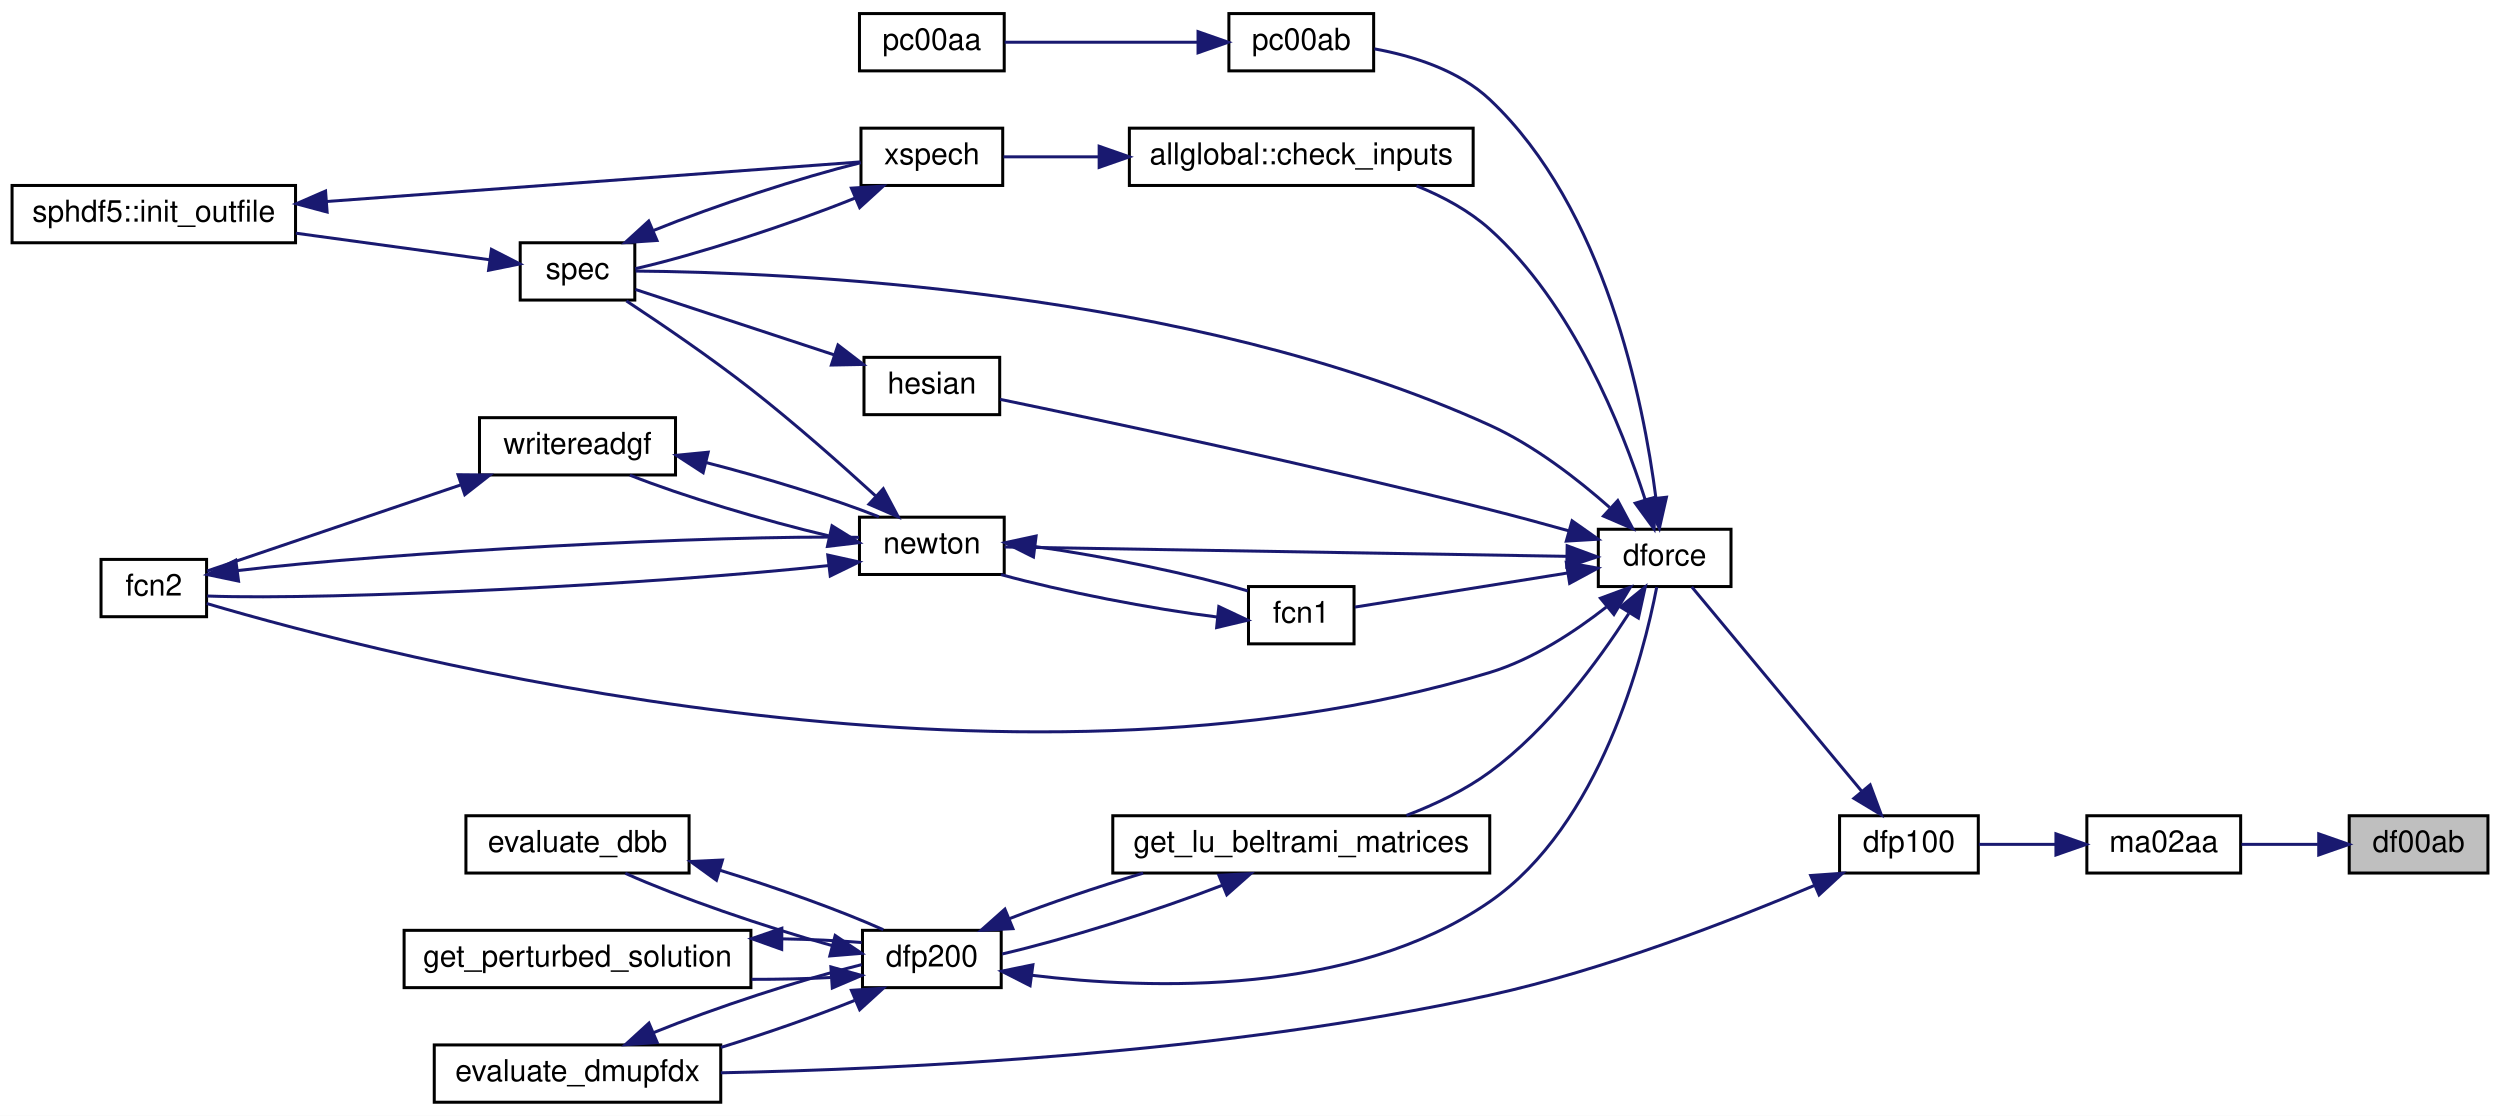
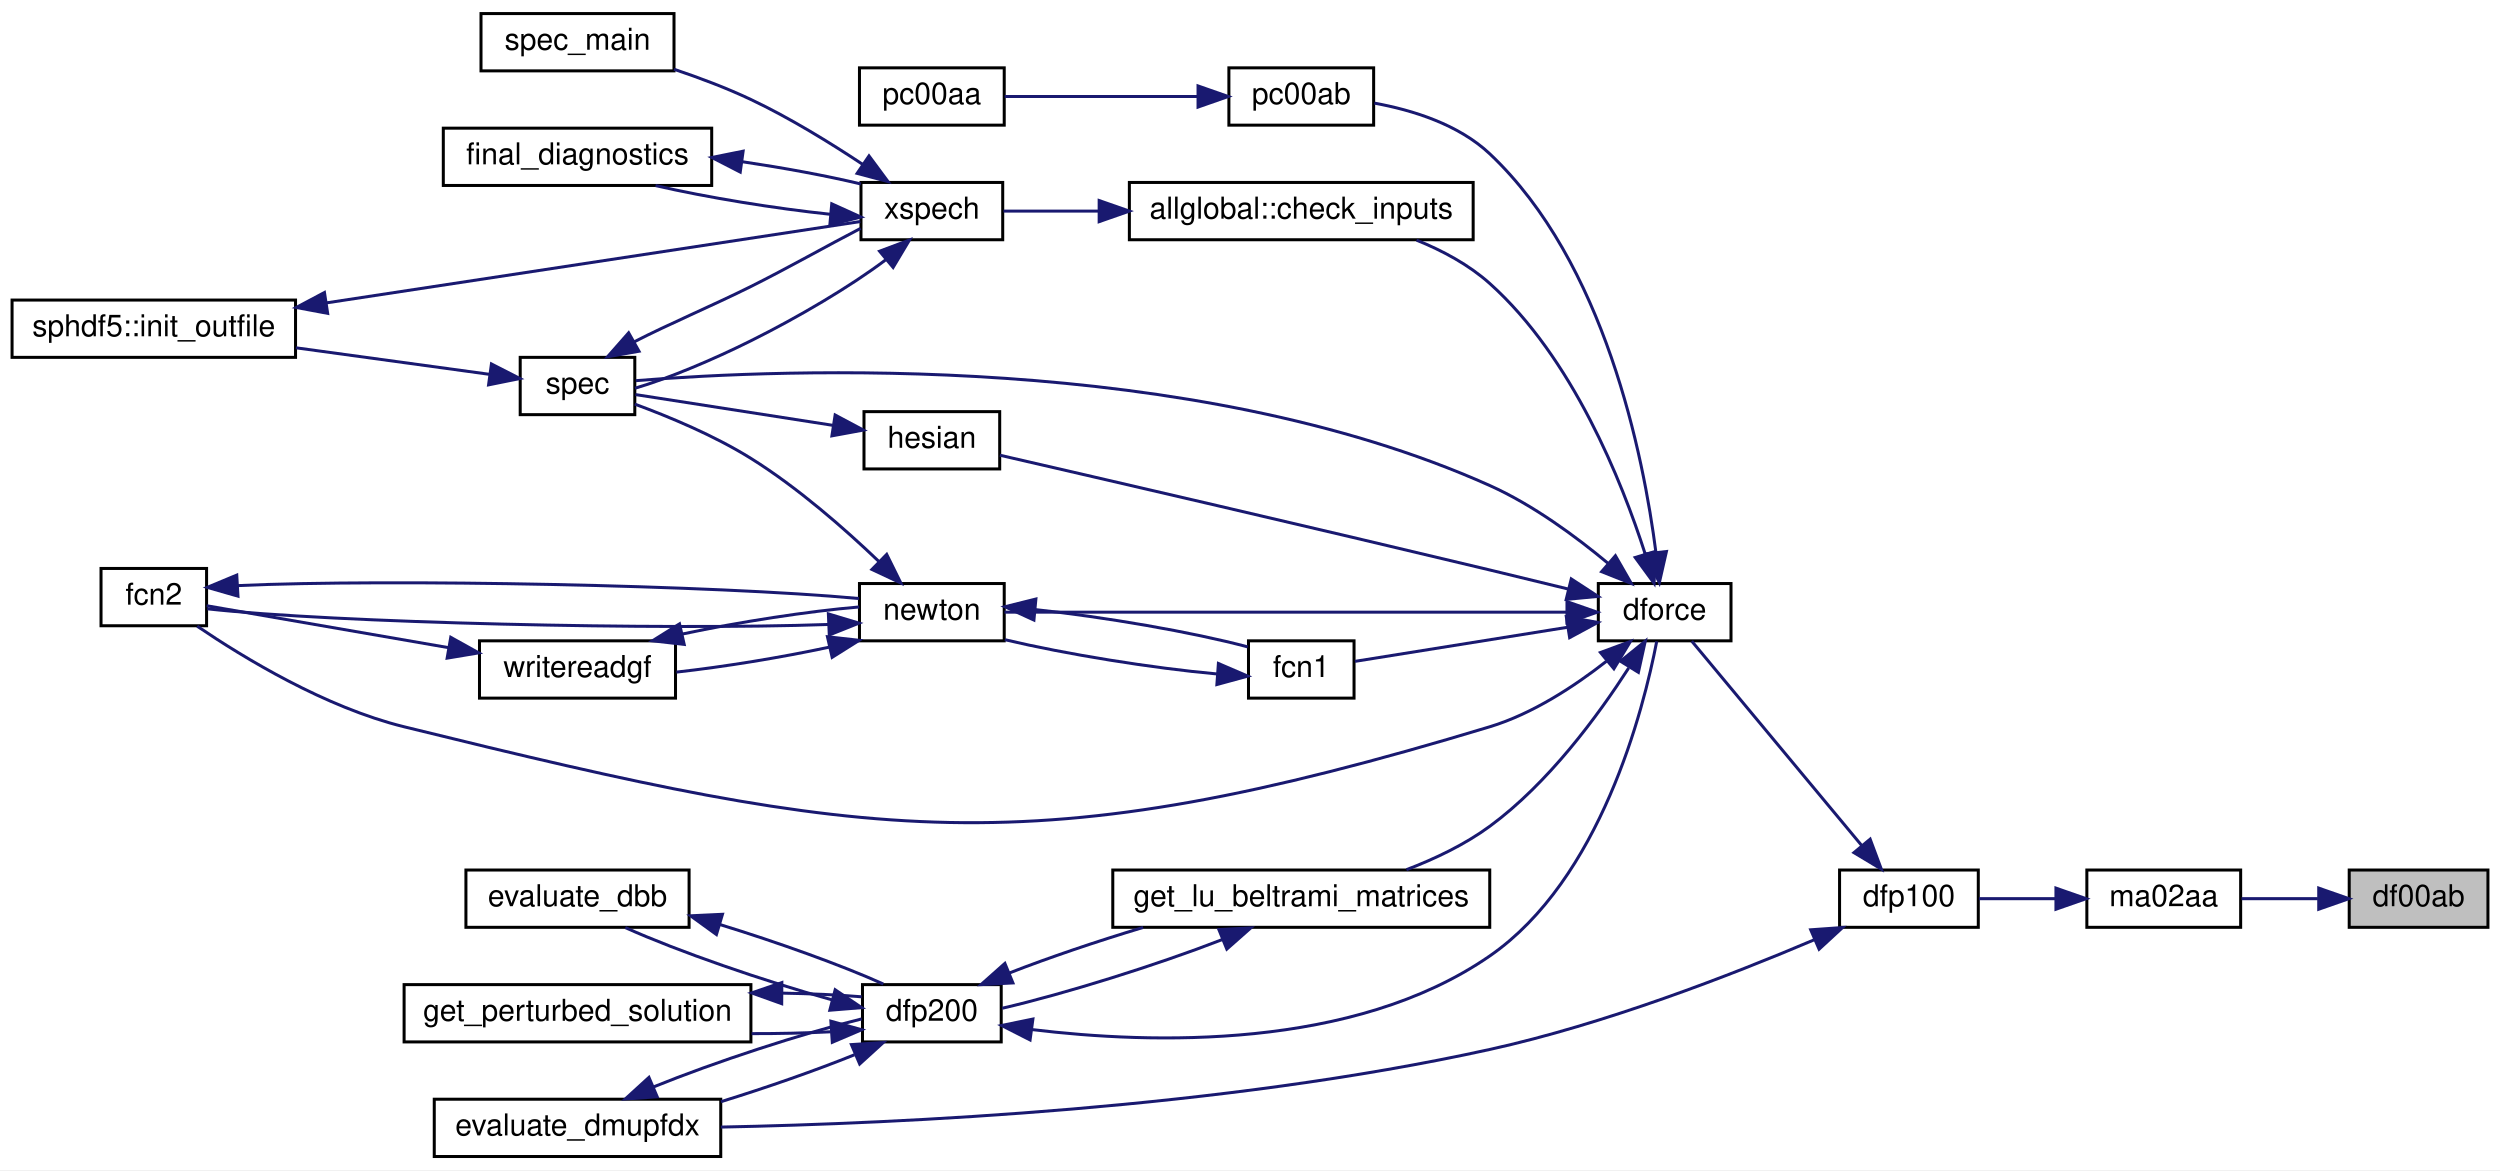
- <svg xmlns="http://www.w3.org/2000/svg" xmlns:xlink="http://www.w3.org/1999/xlink" width="829pt" height="370pt" viewBox="0.00 0.00 829.00 370.00">
-   <g id="graph0" class="graph" transform="scale(1 1) rotate(0) translate(4 366)">
-     <polygon fill="white" stroke="transparent" points="-4,4 -4,-366 825,-366 825,4 -4,4" />
+ <svg xmlns="http://www.w3.org/2000/svg" xmlns:xlink="http://www.w3.org/1999/xlink" width="829pt" height="388pt" viewBox="0.00 0.00 829.00 388.00">
+   <g id="graph0" class="graph" transform="scale(1 1) rotate(0) translate(4 384)">
+     <polygon fill="white" stroke="transparent" points="-4,4 -4,-384 825,-384 825,4 -4,4" />
    <g id="node1" class="node">
      <g id="a_node1">
        <a xlink:title="Evaluates volume integrals, and their derivatives w.r.t. interface geometry, using &quot;packed&quot; format.">
          <polygon fill="#bfbfbf" stroke="black" points="775,-76.5 775,-95.5 821,-95.5 821,-76.5 775,-76.5" />
          <text text-anchor="middle" x="798" y="-83.5" font-family="Helvetica,sans-Serif" font-size="10.00">df00ab</text>
        </a>
      </g>
    </g>
    <g id="node2" class="node">
      <g id="a_node2">
        <a xlink:href="group__grp__solver__driver.html#gacad623d4c5c006e9ad10116372f92ad3" target="_top" xlink:title="Constructs Beltrami field in given volume consistent with flux, helicity, rotational-transform and/or...">
          <polygon fill="white" stroke="black" points="688,-76.5 688,-95.5 739,-95.5 739,-76.5 688,-76.5" />
          <text text-anchor="middle" x="713.5" y="-83.5" font-family="Helvetica,sans-Serif" font-size="10.00">ma02aa</text>
        </a>
      </g>
    </g>
    <g id="edge1" class="edge">
      <path fill="none" stroke="midnightblue" d="M764.61,-86C756.19,-86 747.25,-86 739.29,-86" />
      <polygon fill="midnightblue" stroke="midnightblue" points="764.89,-89.5 774.89,-86 764.89,-82.5 764.89,-89.5" />
    </g>
    <g id="node3" class="node">
      <g id="a_node3">
        <a xlink:href="dfp100_8f90.html#a17a3ac15cc83994394f7b4cc05e5898e" target="_top" xlink:title="Split the work between MPI nodes and evaluate the global constraint.">
          <polygon fill="white" stroke="black" points="606,-76.5 606,-95.5 652,-95.5 652,-76.5 606,-76.5" />
          <text text-anchor="middle" x="629" y="-83.5" font-family="Helvetica,sans-Serif" font-size="10.00">dfp100</text>
        </a>
      </g>
    </g>
    <g id="edge2" class="edge">
      <path fill="none" stroke="midnightblue" d="M677.56,-86C668.97,-86 660.01,-86 652.21,-86" />
      <polygon fill="midnightblue" stroke="midnightblue" points="677.75,-89.5 687.75,-86 677.75,-82.5 677.75,-89.5" />
    </g>
    <g id="node4" class="node">
      <g id="a_node4">
        <a xlink:href="group__grp__global__force.html#ga38c9d3c50bd043707fefa5137c9dbf44" target="_top" xlink:title="Calculates , where  and , and .">
          <polygon fill="white" stroke="black" points="526,-171.5 526,-190.5 570,-190.5 570,-171.5 526,-171.5" />
          <text text-anchor="middle" x="548" y="-178.5" font-family="Helvetica,sans-Serif" font-size="10.00">dforce</text>
        </a>
      </g>
    </g>
    <g id="edge3" class="edge">
      <path fill="none" stroke="midnightblue" d="M613.39,-103.57C596.76,-123.56 570.2,-155.5 556.99,-171.39" />
      <polygon fill="midnightblue" stroke="midnightblue" points="616.14,-105.74 619.84,-95.81 610.76,-101.26 616.14,-105.74" />
    </g>
-     <g id="node16" class="node">
-       <g id="a_node16">
+     <g id="node18" class="node">
+       <g id="a_node18">
        <a xlink:href="dfp200_8f90.html#a73ddf39ecc5228201fb643779e17cd36" target="_top" xlink:title="Evaluate mu and psip derivatives and store them in dmupfdx.">
          <polygon fill="white" stroke="black" points="140,-0.5 140,-19.5 235,-19.5 235,-0.5 140,-0.5" />
          <text text-anchor="middle" x="187.5" y="-7.5" font-family="Helvetica,sans-Serif" font-size="10.00">evaluate_dmupfdx</text>
        </a>
      </g>
    </g>
-     <g id="edge36" class="edge">
+     <g id="edge39" class="edge">
      <path fill="none" stroke="midnightblue" d="M597.55,-72.35C570.03,-60.65 528.12,-44.4 490,-36 401.24,-16.45 294.75,-11.45 235.04,-10.26" />
      <polygon fill="midnightblue" stroke="midnightblue" points="596.43,-75.68 607,-76.43 599.21,-69.25 596.43,-75.68" />
    </g>
    <g id="node5" class="node">
      <g id="a_node5">
        <a xlink:href="namespaceallglobal.html#a7824bc37519fe88336534ce90ab2af16" target="_top" xlink:title=" ">
          <polygon fill="white" stroke="black" points="370.5,-304.5 370.5,-323.5 484.5,-323.5 484.5,-304.5 370.5,-304.5" />
          <text text-anchor="middle" x="427.5" y="-311.5" font-family="Helvetica,sans-Serif" font-size="10.00">allglobal::check_inputs</text>
        </a>
      </g>
    </g>
    <g id="edge4" class="edge">
      <path fill="none" stroke="midnightblue" d="M541.53,-200.35C533.79,-224.44 517.45,-265.41 490,-290 483.09,-296.19 474.39,-300.87 465.73,-304.37" />
      <polygon fill="midnightblue" stroke="midnightblue" points="544.94,-201.17 544.49,-190.59 538.24,-199.14 544.94,-201.17" />
    </g>
-     <g id="node7" class="node">
-       <g id="a_node7">
-         <a xlink:href="xspech_8f90.html#a48f45478dc2c9f70ea8aa1c60ad06503" target="_top" xlink:title=" ">
-           <polygon fill="white" stroke="black" points="168.5,-266.5 168.5,-285.5 206.5,-285.5 206.5,-266.5 168.5,-266.5" />
-           <text text-anchor="middle" x="187.5" y="-273.5" font-family="Helvetica,sans-Serif" font-size="10.00">spec</text>
-         </a>
-       </g>
-     </g>
-     <g id="edge35" class="edge">
-       <path fill="none" stroke="midnightblue" d="M529.77,-197.72C519.13,-207.13 504.73,-218.3 490,-225 390.21,-270.38 255.23,-275.73 206.77,-276.11" />
-       <polygon fill="midnightblue" stroke="midnightblue" points="532.45,-200.02 537.44,-190.68 527.71,-194.87 532.45,-200.02" />
-     </g>
-     <g id="node9" class="node">
-       <g id="a_node9">
+     <g id="node8" class="node">
+       <g id="a_node8">
+         <a xlink:href="xspech_8f90.html#a48f45478dc2c9f70ea8aa1c60ad06503" target="_top" xlink:title="This is the main &quot;driver&quot; for the physics part of SPEC.">
+           <polygon fill="white" stroke="black" points="168.5,-246.5 168.5,-265.5 206.5,-265.5 206.5,-246.5 168.5,-246.5" />
+           <text text-anchor="middle" x="187.5" y="-253.5" font-family="Helvetica,sans-Serif" font-size="10.00">spec</text>
+         </a>
+       </g>
+     </g>
+     <g id="edge38" class="edge">
+       <path fill="none" stroke="midnightblue" d="M529.22,-197.21C518.57,-206.09 504.34,-216.57 490,-223 390.78,-267.49 255.45,-261.68 206.83,-257.77" />
+       <polygon fill="midnightblue" stroke="midnightblue" points="531.67,-199.72 536.94,-190.53 527.09,-194.43 531.67,-199.72" />
+     </g>
+     <g id="node11" class="node">
+       <g id="a_node11">
        <a xlink:href="group__grp__force__driver.html#gabbc245b3884ee8d8d3e2a52f25149f78" target="_top" xlink:title="fcn1">
          <polygon fill="white" stroke="black" points="410,-152.5 410,-171.5 445,-171.5 445,-152.5 410,-152.5" />
          <text text-anchor="middle" x="427.5" y="-159.5" font-family="Helvetica,sans-Serif" font-size="10.00">fcn1</text>
        </a>
      </g>
    </g>
-     <g id="edge10" class="edge">
+     <g id="edge13" class="edge">
      <path fill="none" stroke="midnightblue" d="M515.69,-175.98C493.13,-172.36 463.55,-167.62 445.29,-164.69" />
      <polygon fill="midnightblue" stroke="midnightblue" points="515.39,-179.48 525.81,-177.6 516.49,-172.56 515.39,-179.48" />
    </g>
-     <g id="node10" class="node">
-       <g id="a_node10">
+     <g id="node12" class="node">
+       <g id="a_node12">
        <a xlink:href="group__grp__force__driver.html#gaec14f81fbdbedafbc4189489ec8ae178" target="_top" xlink:title="Employs Newton method to find , where  and  is defined in dforce() .">
-           <polygon fill="white" stroke="black" points="281,-175.5 281,-194.5 329,-194.5 329,-175.5 281,-175.5" />
-           <text text-anchor="middle" x="305" y="-182.5" font-family="Helvetica,sans-Serif" font-size="10.00">newton</text>
-         </a>
-       </g>
-     </g>
-     <g id="edge32" class="edge">
-       <path fill="none" stroke="midnightblue" d="M515.55,-181.52C466.41,-182.34 372.53,-183.9 329.09,-184.62" />
-       <polygon fill="midnightblue" stroke="midnightblue" points="515.67,-185.02 525.61,-181.35 515.56,-178.02 515.67,-185.02" />
-     </g>
-     <g id="node11" class="node">
-       <g id="a_node11">
-         <a xlink:href="group__grp__force__driver.html#ga8ccd6c7d901872702521d0a0edf95412" target="_top" xlink:title="fcn2">
-           <polygon fill="white" stroke="black" points="29.5,-161.5 29.5,-180.5 64.5,-180.5 64.5,-161.5 29.5,-161.5" />
-           <text text-anchor="middle" x="47" y="-168.5" font-family="Helvetica,sans-Serif" font-size="10.00">fcn2</text>
-         </a>
-       </g>
-     </g>
-     <g id="edge19" class="edge">
-       <path fill="none" stroke="midnightblue" d="M528.68,-164.72C518.15,-156.47 504.23,-147.31 490,-143 330.31,-94.65 123.76,-148.39 64.53,-165.88" />
-       <polygon fill="midnightblue" stroke="midnightblue" points="526.71,-167.63 536.65,-171.3 531.17,-162.24 526.71,-167.63" />
+           <polygon fill="white" stroke="black" points="281,-171.5 281,-190.5 329,-190.5 329,-171.5 281,-171.5" />
+           <text text-anchor="middle" x="305" y="-178.5" font-family="Helvetica,sans-Serif" font-size="10.00">newton</text>
+         </a>
+       </g>
+     </g>
+     <g id="edge35" class="edge">
+       <path fill="none" stroke="midnightblue" d="M515.55,-181C466.41,-181 372.53,-181 329.09,-181" />
+       <polygon fill="midnightblue" stroke="midnightblue" points="515.61,-184.5 525.61,-181 515.61,-177.5 515.61,-184.5" />
    </g>
    <g id="node13" class="node">
      <g id="a_node13">
+         <a xlink:href="group__grp__force__driver.html#ga8ccd6c7d901872702521d0a0edf95412" target="_top" xlink:title="fcn2">
+           <polygon fill="white" stroke="black" points="29.5,-176.5 29.5,-195.5 64.5,-195.5 64.5,-176.5 29.5,-176.5" />
+           <text text-anchor="middle" x="47" y="-183.5" font-family="Helvetica,sans-Serif" font-size="10.00">fcn2</text>
+         </a>
+       </g>
+     </g>
+     <g id="edge22" class="edge">
+       <path fill="none" stroke="midnightblue" d="M528.68,-164.72C518.15,-156.47 504.23,-147.31 490,-143 336.87,-96.63 285.36,-104.74 130,-143 103.93,-149.42 76.98,-165.76 61.39,-176.35" />
+       <polygon fill="midnightblue" stroke="midnightblue" points="526.71,-167.63 536.65,-171.3 531.17,-162.24 526.71,-167.63" />
+     </g>
+     <g id="node15" class="node">
+       <g id="a_node15">
        <a xlink:href="dfp200_8f90.html#a6aca59cf350d7b1941f8389d50945a43" target="_top" xlink:title="get LU Beltrami matrices">
          <polygon fill="white" stroke="black" points="365,-76.5 365,-95.5 490,-95.5 490,-76.5 365,-76.5" />
          <text text-anchor="middle" x="427.5" y="-83.5" font-family="Helvetica,sans-Serif" font-size="10.00">get_lu_beltrami_matrices</text>
        </a>
      </g>
    </g>
-     <g id="edge20" class="edge">
+     <g id="edge23" class="edge">
      <path fill="none" stroke="midnightblue" d="M536.09,-162.52C525.91,-146.69 509.42,-124.25 490,-110 481.78,-103.96 471.84,-99.22 462.37,-95.61" />
      <polygon fill="midnightblue" stroke="midnightblue" points="533.34,-164.73 541.57,-171.39 539.29,-161.05 533.34,-164.73" />
    </g>
-     <g id="node18" class="node">
-       <g id="a_node18">
+     <g id="node20" class="node">
+       <g id="a_node20">
        <a xlink:href="group__grp__diagnostics.html#ga7401b50ec10c6598ee4a8112717a63ec" target="_top" xlink:title="Computes eigenvalues and eigenvectors of derivative matrix, .">
          <polygon fill="white" stroke="black" points="282.5,-228.5 282.5,-247.5 327.5,-247.5 327.5,-228.5 282.5,-228.5" />
          <text text-anchor="middle" x="305" y="-235.5" font-family="Helvetica,sans-Serif" font-size="10.00">hesian</text>
        </a>
      </g>
    </g>
-     <g id="edge30" class="edge">
-       <path fill="none" stroke="midnightblue" d="M516.11,-190C507.67,-192.37 498.5,-194.86 490,-197 431.6,-211.69 362.1,-226.44 327.62,-233.58" />
-       <polygon fill="midnightblue" stroke="midnightblue" points="517.3,-193.3 525.96,-187.2 515.38,-186.57 517.3,-193.3" />
-     </g>
-     <g id="node19" class="node">
-       <g id="a_node19">
+     <g id="edge33" class="edge">
+       <path fill="none" stroke="midnightblue" d="M516.05,-188.67C507.6,-190.74 498.45,-192.97 490,-195 431.3,-209.07 361.93,-225.13 327.55,-233.05" />
+       <polygon fill="midnightblue" stroke="midnightblue" points="517.03,-192.03 525.9,-186.24 515.35,-185.24 517.03,-192.03" />
+     </g>
+     <g id="node21" class="node">
+       <g id="a_node21">
        <a xlink:href="group__grp__conjugate__gradient.html#ga4d8415226e62a9fdb42b0fd0b464251e" target="_top" xlink:title="Returns the energy functional and it's derivatives with respect to geometry.">
          <polygon fill="white" stroke="black" points="403.5,-342.5 403.5,-361.5 451.5,-361.5 451.5,-342.5 403.5,-342.5" />
          <text text-anchor="middle" x="427.5" y="-349.5" font-family="Helvetica,sans-Serif" font-size="10.00">pc00ab</text>
        </a>
      </g>
    </g>
-     <g id="edge33" class="edge">
+     <g id="edge36" class="edge">
      <path fill="none" stroke="midnightblue" d="M545.11,-200.78C540.96,-233.05 528.16,-297.03 490,-333 479.67,-342.73 464.46,-347.49 451.74,-349.8" />
      <polygon fill="midnightblue" stroke="midnightblue" points="548.59,-201.12 546.24,-190.79 541.63,-200.33 548.59,-201.12" />
    </g>
    <g id="node6" class="node">
      <g id="a_node6">
-         <a xlink:href="xspech_8f90.html#aea782eae089760a491c2c54f9903abcc" target="_top" xlink:title="Main program of SPEC.">
+         <a xlink:href="xspech_8f90.html#a9fdc71dffd7c61ee4588a3f80d3ab9ce" target="_top" xlink:title="Main subroutine of SPEC.">
          <polygon fill="white" stroke="black" points="281.5,-304.5 281.5,-323.5 328.5,-323.5 328.5,-304.5 281.5,-304.5" />
          <text text-anchor="middle" x="305" y="-311.5" font-family="Helvetica,sans-Serif" font-size="10.00">xspech</text>
        </a>
      </g>
    </g>
    <g id="edge5" class="edge">
      <path fill="none" stroke="midnightblue" d="M360.45,-314C349.06,-314 337.95,-314 328.77,-314" />
      <polygon fill="midnightblue" stroke="midnightblue" points="360.48,-317.5 370.48,-314 360.48,-310.5 360.48,-317.5" />
    </g>
+     <g id="node7" class="node">
+       <g id="a_node7">
+         <a xlink:href="xspech_8f90.html#a1451823a7b97101a797de616250752c1" target="_top" xlink:title="Final diagnostics.">
+           <polygon fill="white" stroke="black" points="143,-322.5 143,-341.5 232,-341.5 232,-322.5 143,-322.5" />
+           <text text-anchor="middle" x="187.5" y="-329.5" font-family="Helvetica,sans-Serif" font-size="10.00">final_diagnostics</text>
+         </a>
+       </g>
+     </g>
    <g id="edge6" class="edge">
-       <path fill="none" stroke="midnightblue" d="M279.63,-300.36C257.82,-291.52 226.32,-281.34 206.65,-276.9" />
-       <polygon fill="midnightblue" stroke="midnightblue" points="278.33,-303.61 288.9,-304.3 281.07,-297.16 278.33,-303.61" />
+       <path fill="none" stroke="midnightblue" d="M271.45,-312.93C253.04,-314.85 230.37,-318.54 213.39,-322.46" />
+       <polygon fill="midnightblue" stroke="midnightblue" points="271.81,-316.41 281.46,-312.03 271.18,-309.44 271.81,-316.41" />
+     </g>
+     <g id="edge8" class="edge">
+       <path fill="none" stroke="midnightblue" d="M289.77,-297.9C277.98,-288.98 260.68,-278.81 245,-271 232.41,-264.73 217.78,-258.54 206.56,-255.26" />
+       <polygon fill="midnightblue" stroke="midnightblue" points="287.67,-300.7 297.59,-304.42 292.15,-295.32 287.67,-300.7" />
+     </g>
+     <g id="node10" class="node">
+       <g id="a_node10">
+         <a xlink:href="xspech_8f90.html#a95271e8805067f801b5d4e524d6901d4" target="_top" xlink:title="Main program of SPEC.">
+           <polygon fill="white" stroke="black" points="155.5,-360.5 155.5,-379.5 219.5,-379.5 219.5,-360.5 155.5,-360.5" />
+           <text text-anchor="middle" x="187.5" y="-367.5" font-family="Helvetica,sans-Serif" font-size="10.00">spec_main</text>
+         </a>
+       </g>
+     </g>
+     <g id="edge12" class="edge">
+       <path fill="none" stroke="midnightblue" d="M282.07,-329.49C271.25,-336.67 257.81,-344.94 245,-351 236.96,-354.81 227.94,-358.2 219.51,-361.03" />
+       <polygon fill="midnightblue" stroke="midnightblue" points="284.16,-332.3 290.46,-323.79 280.22,-326.51 284.16,-332.3" />
+     </g>
+     <g id="edge7" class="edge">
+       <path fill="none" stroke="midnightblue" d="M242.05,-330.39C255.94,-328.33 270.15,-325.7 281.46,-322.99" />
+       <polygon fill="midnightblue" stroke="midnightblue" points="241.46,-326.94 232.04,-331.78 242.42,-333.87 241.46,-326.94" />
+     </g>
+     <g id="edge11" class="edge">
+       <path fill="none" stroke="midnightblue" d="M206.3,-270.65C217.55,-276.45 232.31,-282.68 245,-289 257.27,-295.12 270.54,-302.67 281.38,-308.27" />
+       <polygon fill="midnightblue" stroke="midnightblue" points="207.89,-267.53 197.46,-265.69 204.46,-273.64 207.89,-267.53" />
+     </g>
+     <g id="node9" class="node">
+       <g id="a_node9">
+         <a xlink:href="group__grp__output.html#ga0f962c09cd5d5eba99f1cba043cb3898" target="_top" xlink:title="Initialize the interface to the HDF5 library and open the output file.">
+           <polygon fill="white" stroke="black" points="0,-265.5 0,-284.5 94,-284.5 94,-265.5 0,-265.5" />
+           <text text-anchor="middle" x="47" y="-272.5" font-family="Helvetica,sans-Serif" font-size="10.00">sphdf5::init_outfile</text>
+         </a>
+       </g>
    </g>
    <g id="edge9" class="edge">
-       <path fill="none" stroke="midnightblue" d="M212.76,-289.6C233.02,-297.82 261.69,-307.21 281.46,-312.06" />
-       <polygon fill="midnightblue" stroke="midnightblue" points="213.86,-286.26 203.29,-285.56 211.11,-292.7 213.86,-286.26" />
-     </g>
-     <g id="node8" class="node">
-       <g id="a_node8">
-         <a xlink:href="group__grp__output.html#ga0f962c09cd5d5eba99f1cba043cb3898" target="_top" xlink:title="Initialize the interface to the HDF5 library and open the output file.">
-           <polygon fill="white" stroke="black" points="0,-285.5 0,-304.5 94,-304.5 94,-285.5 0,-285.5" />
-           <text text-anchor="middle" x="47" y="-292.5" font-family="Helvetica,sans-Serif" font-size="10.00">sphdf5::init_outfile</text>
-         </a>
-       </g>
-     </g>
-     <g id="edge7" class="edge">
-       <path fill="none" stroke="midnightblue" d="M158.31,-279.87C139.87,-282.4 115.36,-285.76 94.12,-288.67" />
-       <polygon fill="midnightblue" stroke="midnightblue" points="158.96,-283.31 168.39,-278.48 158.01,-276.38 158.96,-283.31" />
-     </g>
-     <g id="edge8" class="edge">
-       <path fill="none" stroke="midnightblue" d="M104.27,-299.18C159.79,-303.3 241.88,-309.39 281.28,-312.31" />
-       <polygon fill="midnightblue" stroke="midnightblue" points="104.47,-295.68 94.23,-298.43 103.95,-302.66 104.47,-295.68" />
-     </g>
-     <g id="edge11" class="edge">
-       <path fill="none" stroke="midnightblue" d="M399.6,-161.4C378.01,-164.05 348.07,-169.89 327.92,-175.47" />
-       <polygon fill="midnightblue" stroke="midnightblue" points="400.16,-164.86 409.74,-160.35 399.44,-157.9 400.16,-164.86" />
+       <path fill="none" stroke="midnightblue" d="M158.31,-259.87C139.87,-262.4 115.36,-265.76 94.12,-268.67" />
+       <polygon fill="midnightblue" stroke="midnightblue" points="158.96,-263.31 168.39,-258.48 158.01,-256.38 158.96,-263.31" />
+     </g>
+     <g id="edge10" class="edge">
+       <path fill="none" stroke="midnightblue" d="M104.27,-283.57C159.79,-292.03 241.88,-304.54 281.28,-310.54" />
+       <polygon fill="midnightblue" stroke="midnightblue" points="104.65,-280.09 94.23,-282.04 103.59,-287.01 104.65,-280.09" />
+     </g>
+     <g id="edge14" class="edge">
+       <path fill="none" stroke="midnightblue" d="M399.51,-160.52C378.38,-162.41 349.31,-167.09 329.22,-171.88" />
+       <polygon fill="midnightblue" stroke="midnightblue" points="400.02,-163.99 409.74,-159.8 399.52,-157.01 400.02,-163.99" />
+     </g>
+     <g id="edge18" class="edge">
+       <path fill="none" stroke="midnightblue" d="M287.36,-197.89C276.12,-208.64 260.53,-222.32 245,-232 232.88,-239.55 217.97,-245.77 206.51,-249.99" />
+       <polygon fill="midnightblue" stroke="midnightblue" points="290.03,-200.17 294.72,-190.67 285.13,-195.17 290.03,-200.17" />
    </g>
    <g id="edge15" class="edge">
-       <path fill="none" stroke="midnightblue" d="M286.29,-201.6C274.81,-212.1 259.37,-225.77 245,-237 231.48,-247.57 215.29,-258.59 203.71,-266.21" />
-       <polygon fill="midnightblue" stroke="midnightblue" points="288.9,-203.94 293.87,-194.59 284.15,-198.8 288.9,-203.94" />
-     </g>
-     <g id="edge12" class="edge">
-       <path fill="none" stroke="midnightblue" d="M339.21,-184.77C362.11,-181.57 391.58,-175.52 409.74,-170.04" />
-       <polygon fill="midnightblue" stroke="midnightblue" points="338.7,-181.3 329.22,-186.03 339.57,-188.25 338.7,-181.3" />
-     </g>
-     <g id="edge13" class="edge">
-       <path fill="none" stroke="midnightblue" d="M270.84,-178.47C215.53,-172.39 106.41,-166.81 64.72,-168.36" />
-       <polygon fill="midnightblue" stroke="midnightblue" points="270.49,-181.95 280.83,-179.65 271.31,-175 270.49,-181.95" />
-     </g>
-     <g id="node12" class="node">
-       <g id="a_node12">
-         <a xlink:href="group__grp__force__driver.html#ga382822b303cbf8c56d6f54dcb379caf2" target="_top" xlink:title="read or write force-derivative matrix">
-           <polygon fill="white" stroke="black" points="155,-208.5 155,-227.5 220,-227.5 220,-208.5 155,-208.5" />
-           <text text-anchor="middle" x="187.5" y="-215.5" font-family="Helvetica,sans-Serif" font-size="10.00">writereadgf</text>
-         </a>
-       </g>
+       <path fill="none" stroke="midnightblue" d="M339.21,-181.87C362.11,-179.43 391.58,-174.36 409.74,-169.49" />
+       <polygon fill="midnightblue" stroke="midnightblue" points="338.85,-178.39 329.22,-182.8 339.5,-185.36 338.85,-178.39" />
    </g>
    <g id="edge16" class="edge">
-       <path fill="none" stroke="midnightblue" d="M271.11,-188.24C249.44,-193.33 222.01,-201.6 204.85,-208.45" />
-       <polygon fill="midnightblue" stroke="midnightblue" points="271.9,-191.65 280.9,-186.07 270.38,-184.81 271.9,-191.65" />
-     </g>
-     <g id="edge14" class="edge">
-       <path fill="none" stroke="midnightblue" d="M74.85,-176.8C125.28,-182.86 233.36,-188.69 280.83,-187.81" />
-       <polygon fill="midnightblue" stroke="midnightblue" points="75.1,-173.31 64.72,-175.47 74.18,-180.25 75.1,-173.31" />
-     </g>
-     <g id="edge18" class="edge">
-       <path fill="none" stroke="midnightblue" d="M230.05,-212.64C249.89,-207.57 272.51,-200.58 287.45,-194.63" />
-       <polygon fill="midnightblue" stroke="midnightblue" points="229.16,-209.25 220.28,-215.02 230.83,-216.05 229.16,-209.25" />
-     </g>
-     <g id="edge17" class="edge">
-       <path fill="none" stroke="midnightblue" d="M148.77,-205.2C121.28,-195.87 85.37,-183.68 64.68,-176.66" />
-       <polygon fill="midnightblue" stroke="midnightblue" points="147.88,-208.59 158.47,-208.49 150.13,-201.96 147.88,-208.59" />
+       <path fill="none" stroke="midnightblue" d="M270.84,-176.93C215.53,-174.96 106.41,-177.47 64.72,-182.12" />
+       <polygon fill="midnightblue" stroke="midnightblue" points="270.69,-180.43 280.83,-177.37 270.99,-173.44 270.69,-180.43" />
    </g>
    <g id="node14" class="node">
      <g id="a_node14">
+         <a xlink:href="group__grp__force__driver.html#ga382822b303cbf8c56d6f54dcb379caf2" target="_top" xlink:title="read or write force-derivative matrix">
+           <polygon fill="white" stroke="black" points="155,-152.5 155,-171.5 220,-171.5 220,-152.5 155,-152.5" />
+           <text text-anchor="middle" x="187.5" y="-159.5" font-family="Helvetica,sans-Serif" font-size="10.00">writereadgf</text>
+         </a>
+       </g>
+     </g>
+     <g id="edge19" class="edge">
+       <path fill="none" stroke="midnightblue" d="M270.96,-169.4C255.05,-165.98 236.05,-162.88 220.3,-161.13" />
+       <polygon fill="midnightblue" stroke="midnightblue" points="270.38,-172.85 280.9,-171.67 271.94,-166.03 270.38,-172.85" />
+     </g>
+     <g id="edge17" class="edge">
+       <path fill="none" stroke="midnightblue" d="M74.85,-189.81C125.28,-192.13 233.36,-189.93 280.83,-185.53" />
+       <polygon fill="midnightblue" stroke="midnightblue" points="74.91,-186.31 64.72,-189.23 74.51,-193.3 74.91,-186.31" />
+     </g>
+     <g id="edge21" class="edge">
+       <path fill="none" stroke="midnightblue" d="M222.33,-173.77C241.16,-177.78 264.13,-181.33 280.9,-182.73" />
+       <polygon fill="midnightblue" stroke="midnightblue" points="222.88,-170.31 212.35,-171.51 221.33,-177.13 222.88,-170.31" />
+     </g>
+     <g id="edge20" class="edge">
+       <path fill="none" stroke="midnightblue" d="M144.76,-169.23C117.8,-173.9 84.2,-179.73 64.52,-183.14" />
+       <polygon fill="midnightblue" stroke="midnightblue" points="145.47,-172.66 154.73,-167.51 144.27,-165.76 145.47,-172.66" />
+     </g>
+     <g id="node16" class="node">
+       <g id="a_node16">
        <a xlink:href="dfp200_8f90.html#a55ea75395f8c71731451e1add3720c7e" target="_top" xlink:title="Given the field consistent with the constraints and the geometry, computes local quantites related to...">
          <polygon fill="white" stroke="black" points="282,-38.5 282,-57.5 328,-57.5 328,-38.5 282,-38.5" />
          <text text-anchor="middle" x="305" y="-45.5" font-family="Helvetica,sans-Serif" font-size="10.00">dfp200</text>
        </a>
      </g>
    </g>
-     <g id="edge21" class="edge">
+     <g id="edge24" class="edge">
      <path fill="none" stroke="midnightblue" d="M401.27,-72.43C379.71,-64.04 348.99,-54.43 328.32,-49.66" />
      <polygon fill="midnightblue" stroke="midnightblue" points="400.17,-75.76 410.75,-76.3 402.81,-69.28 400.17,-75.76" />
    </g>
-     <g id="edge22" class="edge">
+     <g id="edge25" class="edge">
      <path fill="none" stroke="midnightblue" d="M338.24,-42.59C377.68,-37.79 444.75,-35.71 490,-67 526.76,-92.42 541,-148.7 545.37,-171.32" />
      <polygon fill="midnightblue" stroke="midnightblue" points="337.57,-39.15 328.13,-43.95 338.51,-46.08 337.57,-39.15" />
    </g>
-     <g id="edge27" class="edge">
+     <g id="edge30" class="edge">
      <path fill="none" stroke="midnightblue" d="M330.78,-61.39C343.58,-66.39 359.7,-71.85 375.05,-76.46" />
      <polygon fill="midnightblue" stroke="midnightblue" points="331.88,-58.06 321.3,-57.5 329.22,-64.54 331.88,-58.06" />
    </g>
-     <g id="node15" class="node">
-       <g id="a_node15">
+     <g id="node17" class="node">
+       <g id="a_node17">
        <a xlink:href="dfp200_8f90.html#a7b64c7392b45d0042d8bd7379c0761a5" target="_top" xlink:title="Evaluate the derivative of the square of the magnetic field modulus. Add spectral constraint derivati...">
          <polygon fill="white" stroke="black" points="150.5,-76.5 150.5,-95.5 224.5,-95.5 224.5,-76.5 150.5,-76.5" />
          <text text-anchor="middle" x="187.5" y="-83.5" font-family="Helvetica,sans-Serif" font-size="10.00">evaluate_dbb</text>
        </a>
      </g>
    </g>
-     <g id="edge23" class="edge">
+     <g id="edge26" class="edge">
      <path fill="none" stroke="midnightblue" d="M271.95,-52.43C249.52,-58.63 220.6,-68.61 203.36,-76.41" />
      <polygon fill="midnightblue" stroke="midnightblue" points="272.94,-55.79 281.73,-49.87 271.17,-49.01 272.94,-55.79" />
    </g>
-     <g id="edge25" class="edge">
+     <g id="edge28" class="edge">
      <path fill="none" stroke="midnightblue" d="M279.35,-34.24C266.45,-29.03 250.22,-23.36 235.06,-18.68" />
      <polygon fill="midnightblue" stroke="midnightblue" points="278.33,-37.61 288.9,-38.3 281.07,-31.17 278.33,-37.61" />
    </g>
-     <g id="node17" class="node">
-       <g id="a_node17">
+     <g id="node19" class="node">
+       <g id="a_node19">
        <a xlink:href="dfp200_8f90.html#a5e56f1f4b1e6df11a9cffa6237c37469" target="_top" xlink:title="This routine evaluates the value of the magnetic field once the interface is perturbed using matrix p...">
          <polygon fill="white" stroke="black" points="130,-38.5 130,-57.5 245,-57.5 245,-38.5 130,-38.5" />
          <text text-anchor="middle" x="187.5" y="-45.5" font-family="Helvetica,sans-Serif" font-size="10.00">get_perturbed_solution</text>
        </a>
      </g>
    </g>
-     <g id="edge28" class="edge">
+     <g id="edge31" class="edge">
      <path fill="none" stroke="midnightblue" d="M271.51,-41.86C263.3,-41.44 254.25,-41.23 245.23,-41.25" />
      <polygon fill="midnightblue" stroke="midnightblue" points="271.52,-45.37 281.73,-42.54 271.99,-38.38 271.52,-45.37" />
    </g>
-     <g id="edge24" class="edge">
+     <g id="edge27" class="edge">
      <path fill="none" stroke="midnightblue" d="M234.59,-77.46C253.93,-71.52 275.09,-63.92 288.9,-57.7" />
      <polygon fill="midnightblue" stroke="midnightblue" points="233.57,-74.11 224.99,-80.32 235.57,-80.82 233.57,-74.11" />
    </g>
-     <g id="edge26" class="edge">
+     <g id="edge29" class="edge">
      <path fill="none" stroke="midnightblue" d="M212.59,-23.53C232.96,-31.81 261.9,-41.28 281.73,-46.13" />
      <polygon fill="midnightblue" stroke="midnightblue" points="213.93,-20.3 203.36,-19.59 211.19,-26.74 213.93,-20.3" />
    </g>
-     <g id="edge29" class="edge">
+     <g id="edge32" class="edge">
      <path fill="none" stroke="midnightblue" d="M255.23,-54.68C264.76,-54.52 273.95,-54.11 281.73,-53.46" />
      <polygon fill="midnightblue" stroke="midnightblue" points="255.21,-51.18 245.23,-54.75 255.26,-58.18 255.21,-51.18" />
    </g>
-     <g id="edge31" class="edge">
-       <path fill="none" stroke="midnightblue" d="M272.74,-248.28C251.59,-255.24 224.39,-264.19 206.71,-270.01" />
-       <polygon fill="midnightblue" stroke="midnightblue" points="273.87,-251.6 282.28,-245.15 271.68,-244.95 273.87,-251.6" />
-     </g>
-     <g id="node20" class="node">
-       <g id="a_node20">
+     <g id="edge34" class="edge">
+       <path fill="none" stroke="midnightblue" d="M272.17,-242.96C251.1,-246.24 224.23,-250.43 206.71,-253.16" />
+       <polygon fill="midnightblue" stroke="midnightblue" points="272.93,-246.38 282.28,-241.39 271.86,-239.47 272.93,-246.38" />
+     </g>
+     <g id="node22" class="node">
+       <g id="a_node22">
        <a xlink:href="group__grp__conjugate__gradient.html#ga25a3bae2ff2ee0469b045de0d033398b" target="_top" xlink:title="Use preconditioned conjugate gradient method to find minimum of energy functional.">
          <polygon fill="white" stroke="black" points="281,-342.5 281,-361.5 329,-361.5 329,-342.5 281,-342.5" />
          <text text-anchor="middle" x="305" y="-349.5" font-family="Helvetica,sans-Serif" font-size="10.00">pc00aa</text>
        </a>
      </g>
    </g>
-     <g id="edge34" class="edge">
+     <g id="edge37" class="edge">
      <path fill="none" stroke="midnightblue" d="M393.16,-352C372.81,-352 347.31,-352 329.16,-352" />
      <polygon fill="midnightblue" stroke="midnightblue" points="393.27,-355.5 403.27,-352 393.27,-348.5 393.27,-355.5" />
    </g>
  </g>
</svg>
